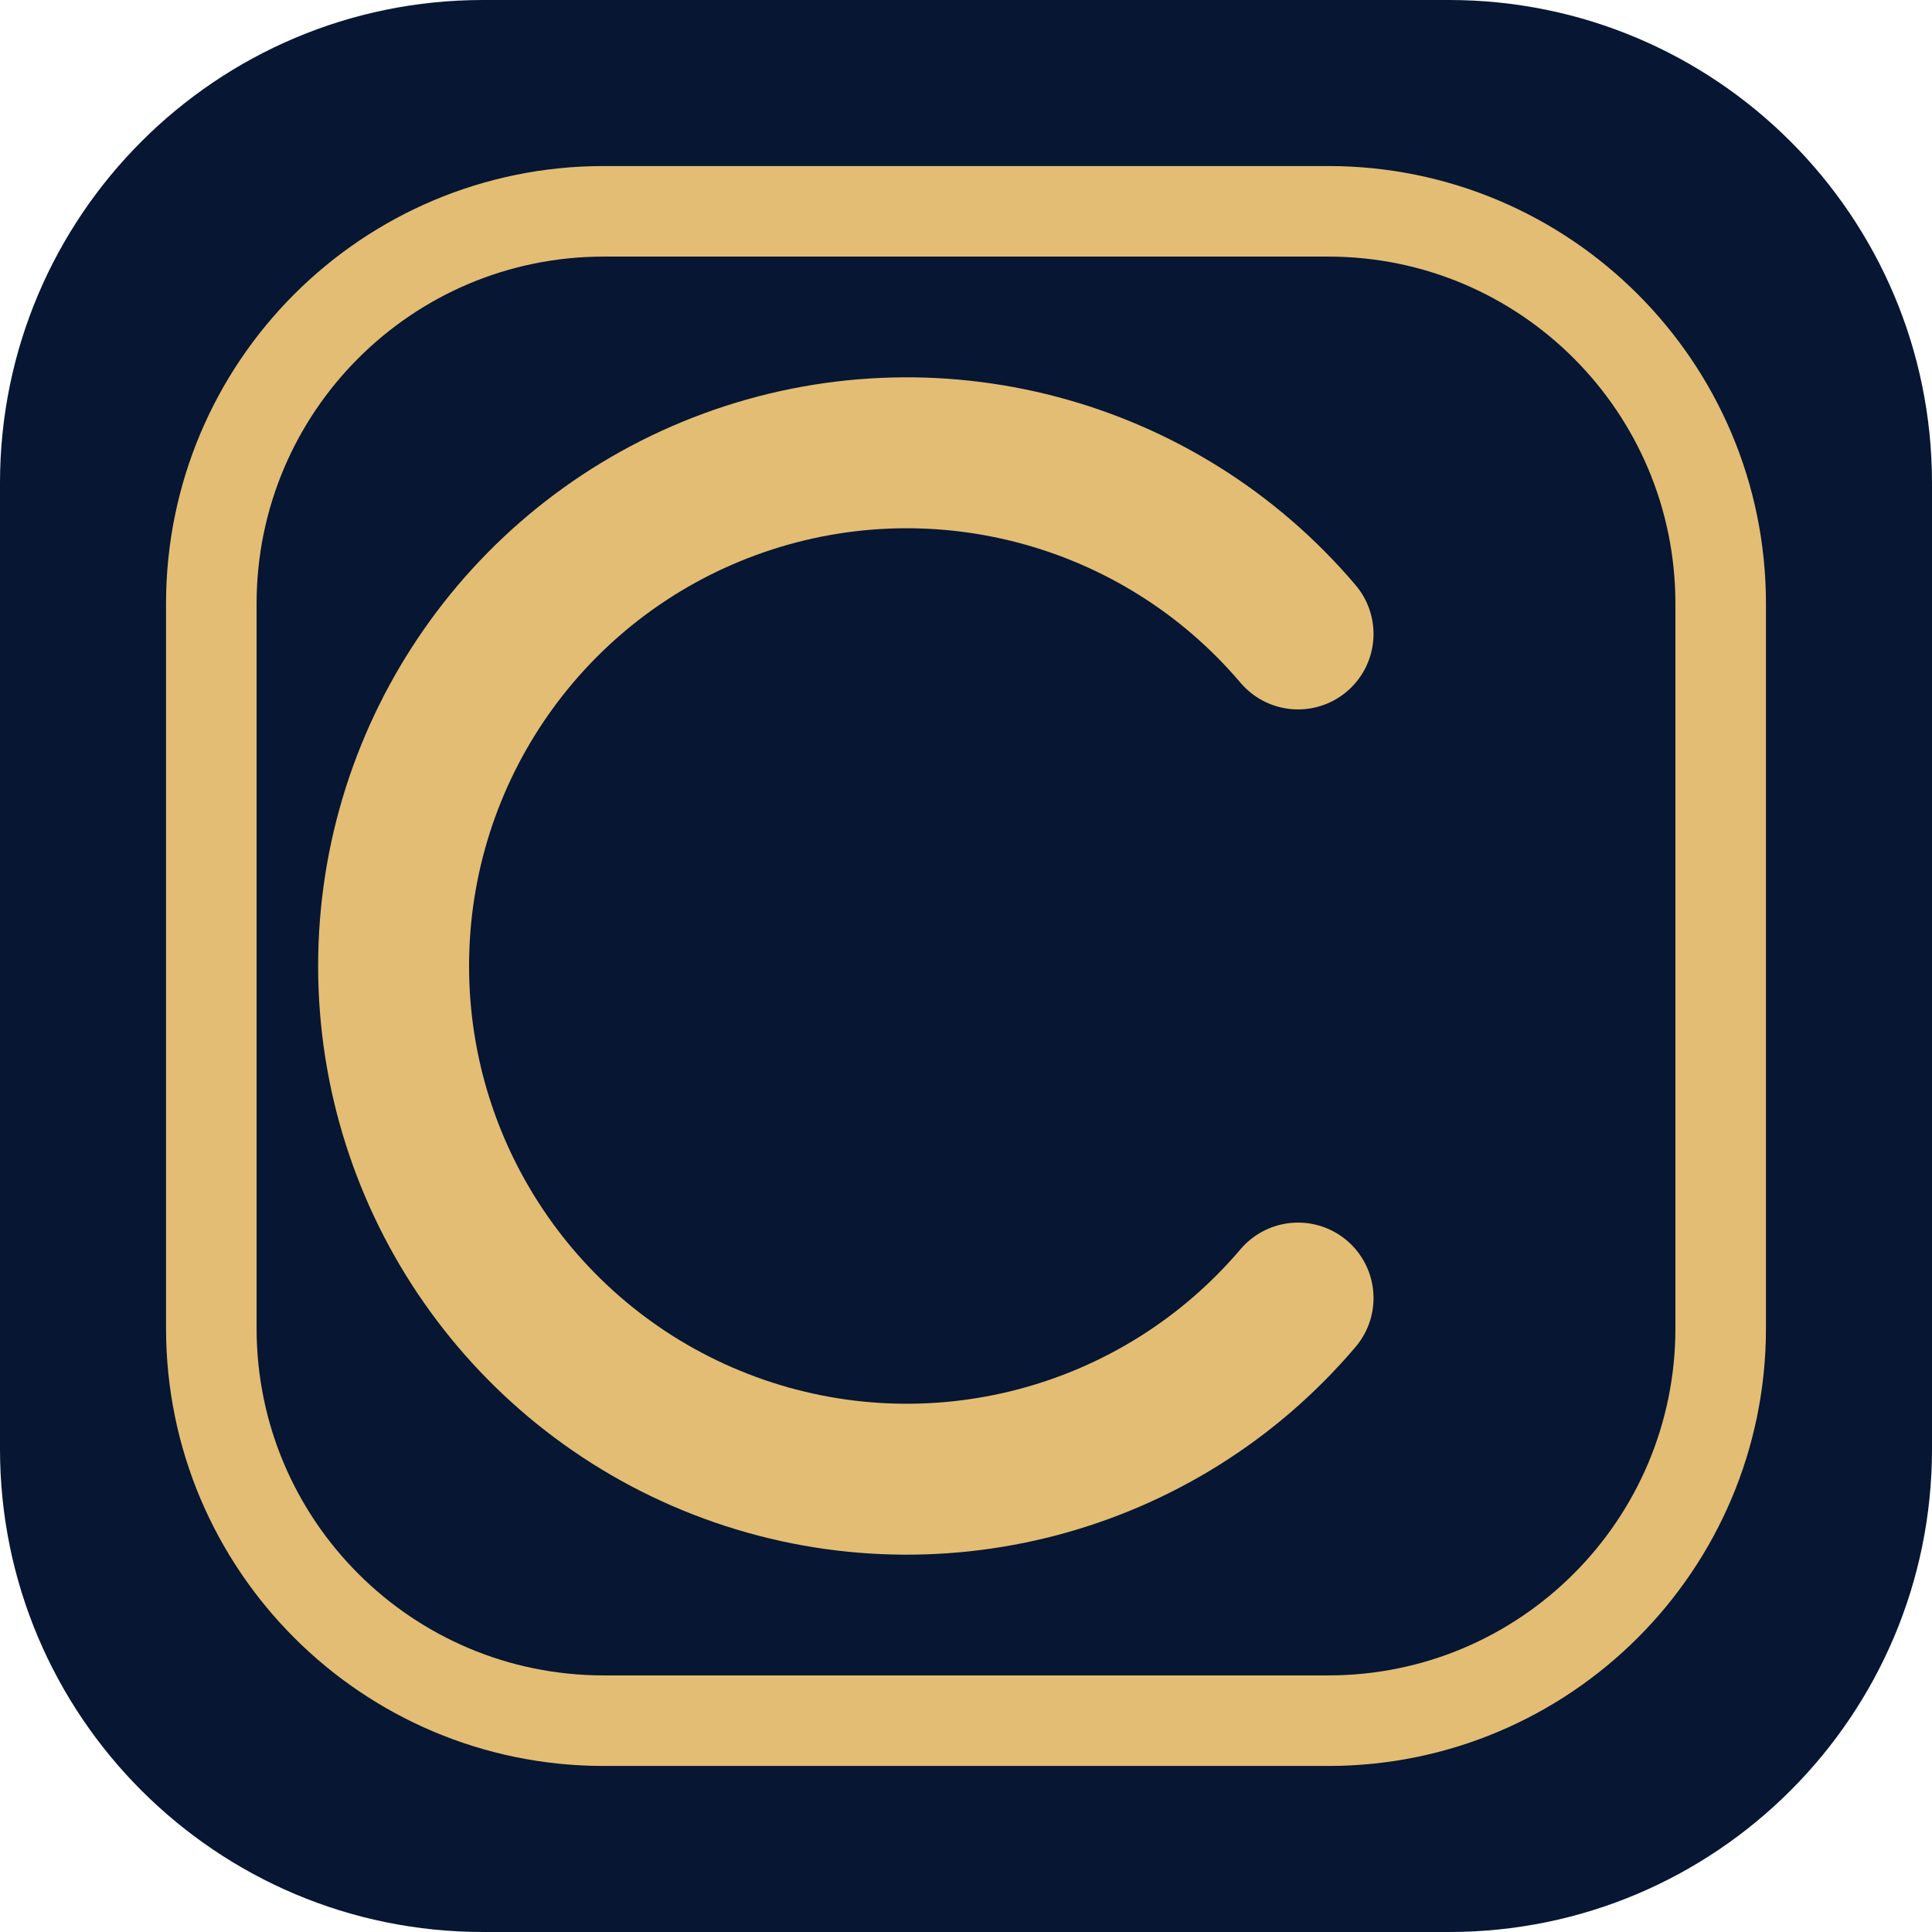
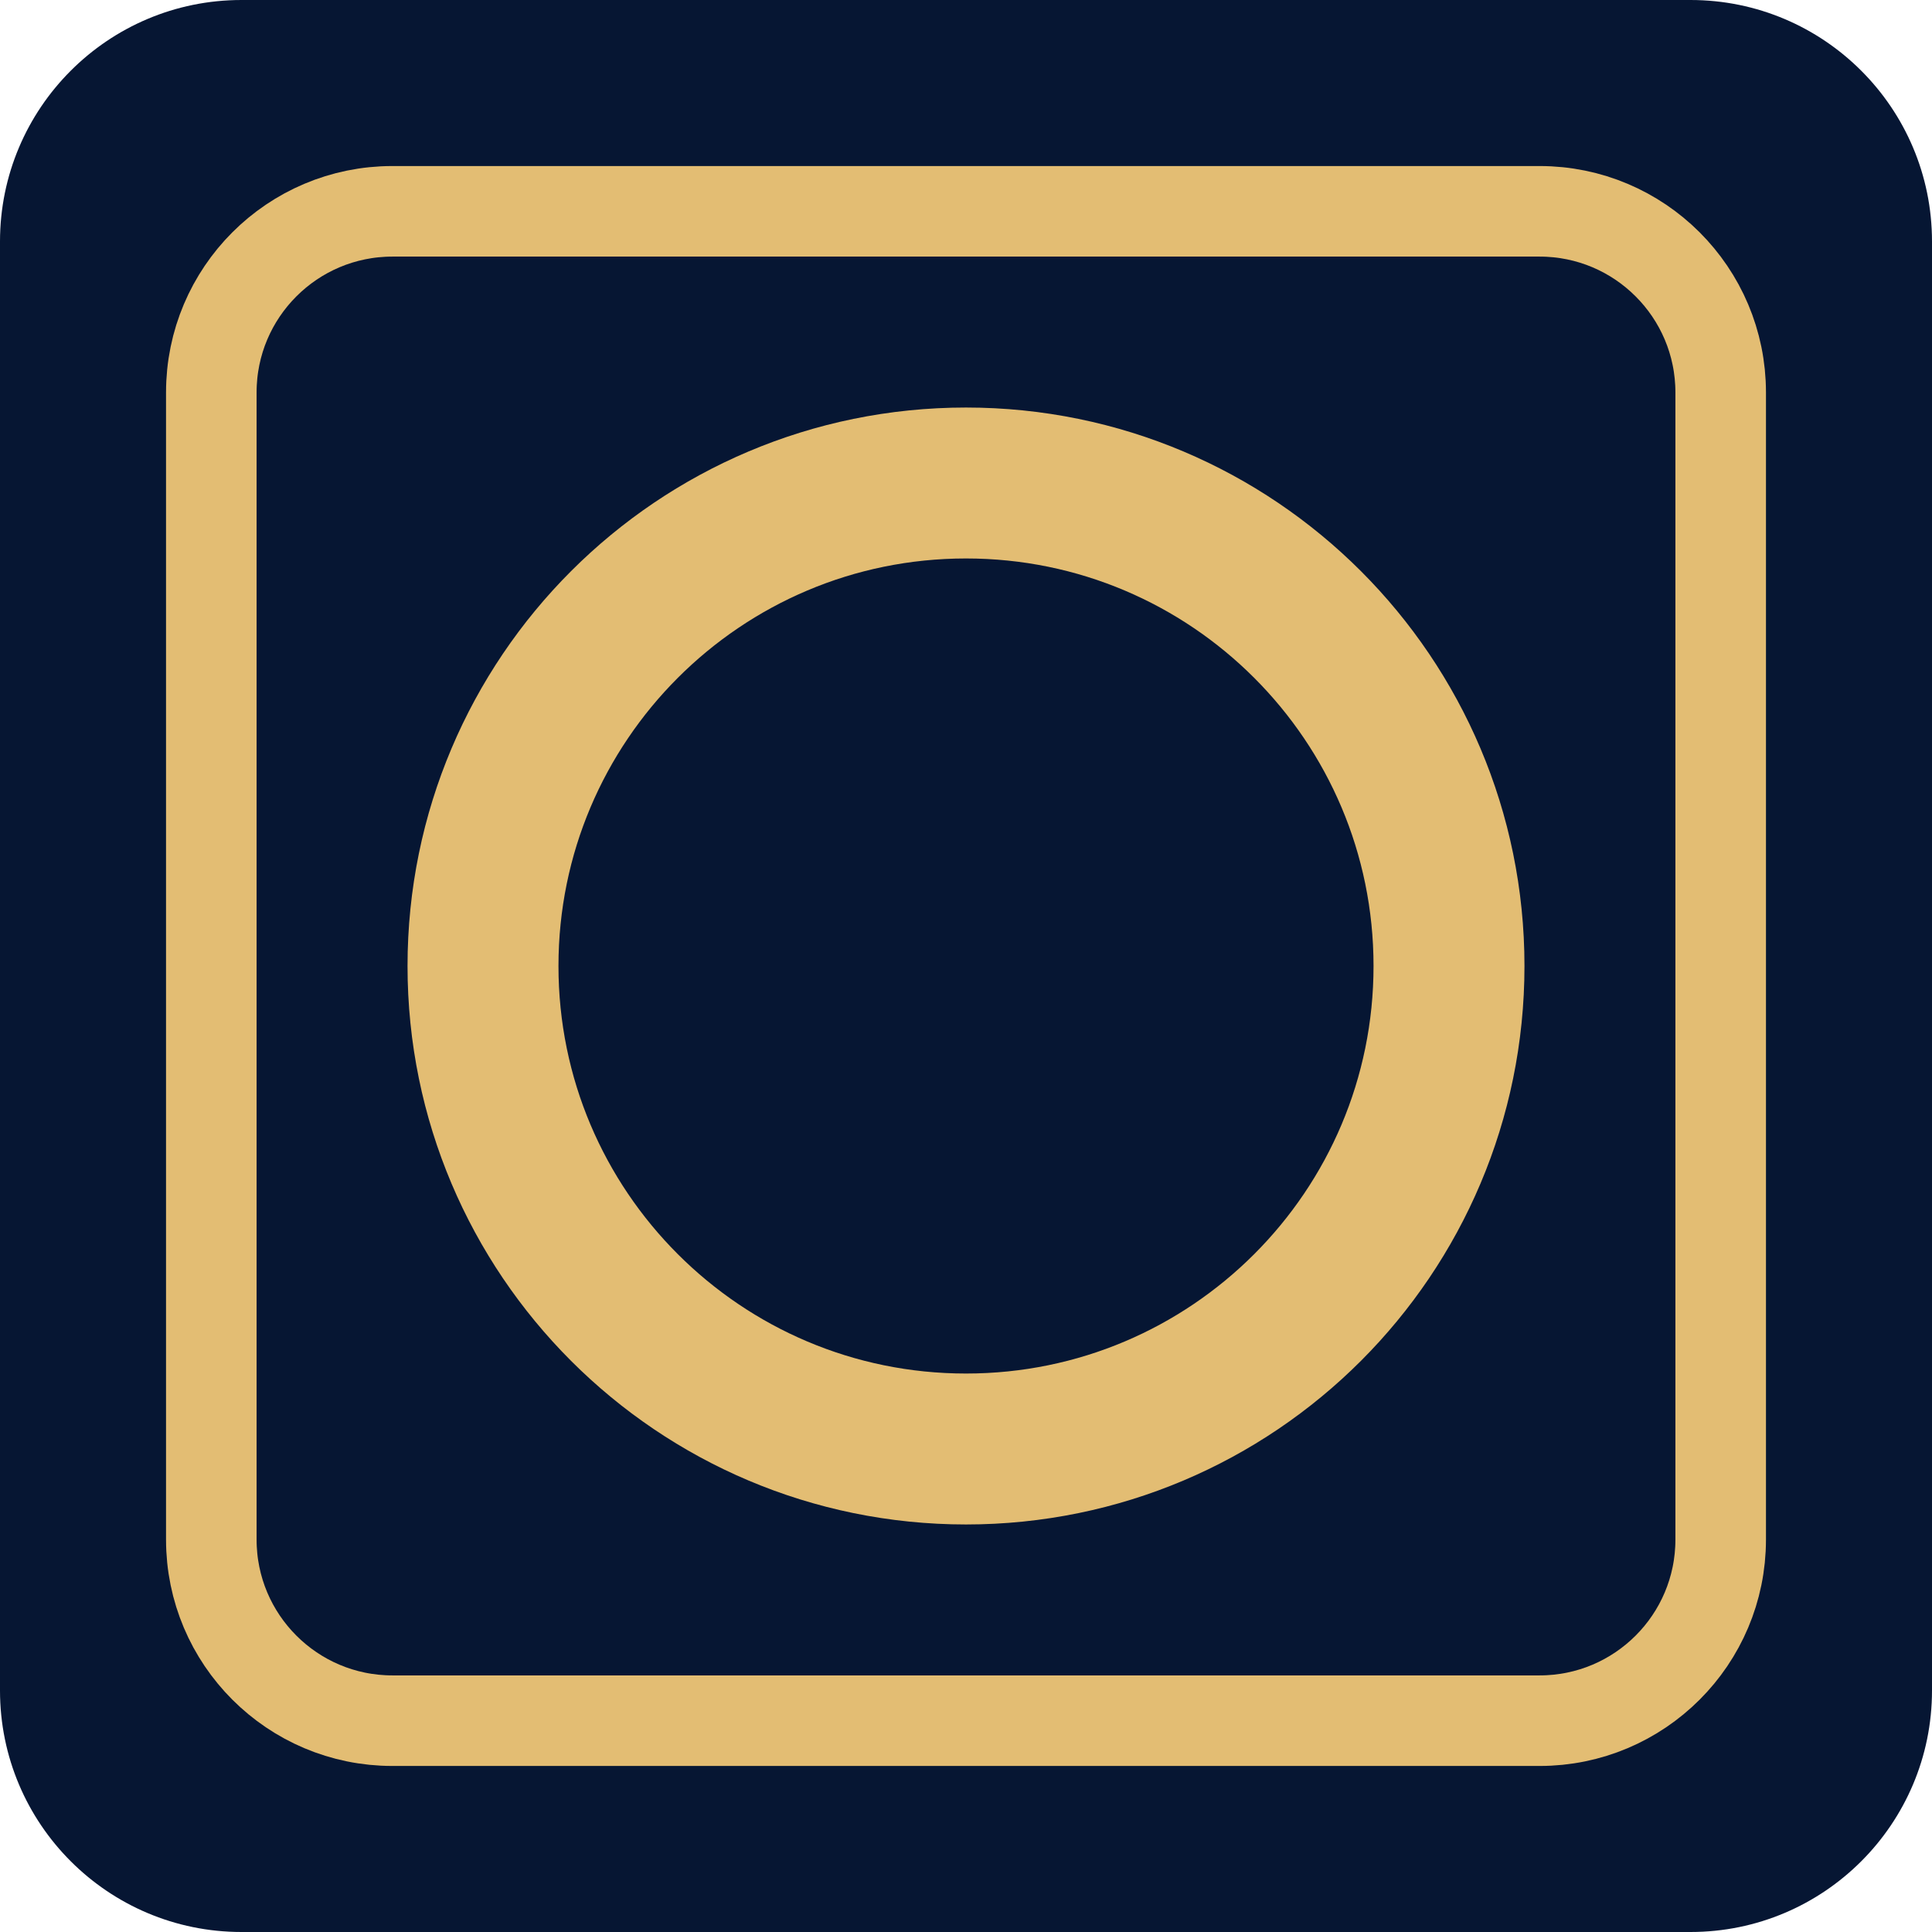
<svg xmlns="http://www.w3.org/2000/svg" viewBox="0 0 64 64">
-   <rect width="64" height="64" rx="16" fill="#061633" />
-   <rect x="7" y="7" width="50" height="50" rx="13" fill="none" stroke="#e3bd73" stroke-width="3" />
-   <path d="M43 21a17 17 0 1 0 0 22" fill="none" stroke="#e3bd73" stroke-width="5" stroke-linecap="round" />
+   <rect width="64" height="64" rx="8" fill="#061633" />
+   <rect x="7" y="7" width="50" height="50" rx="6" fill="none" stroke="#e3bd73" stroke-width="3" />
+   <circle cx="32" cy="32" r="16" fill="none" stroke="#e3bd73" stroke-width="5" />
</svg>
